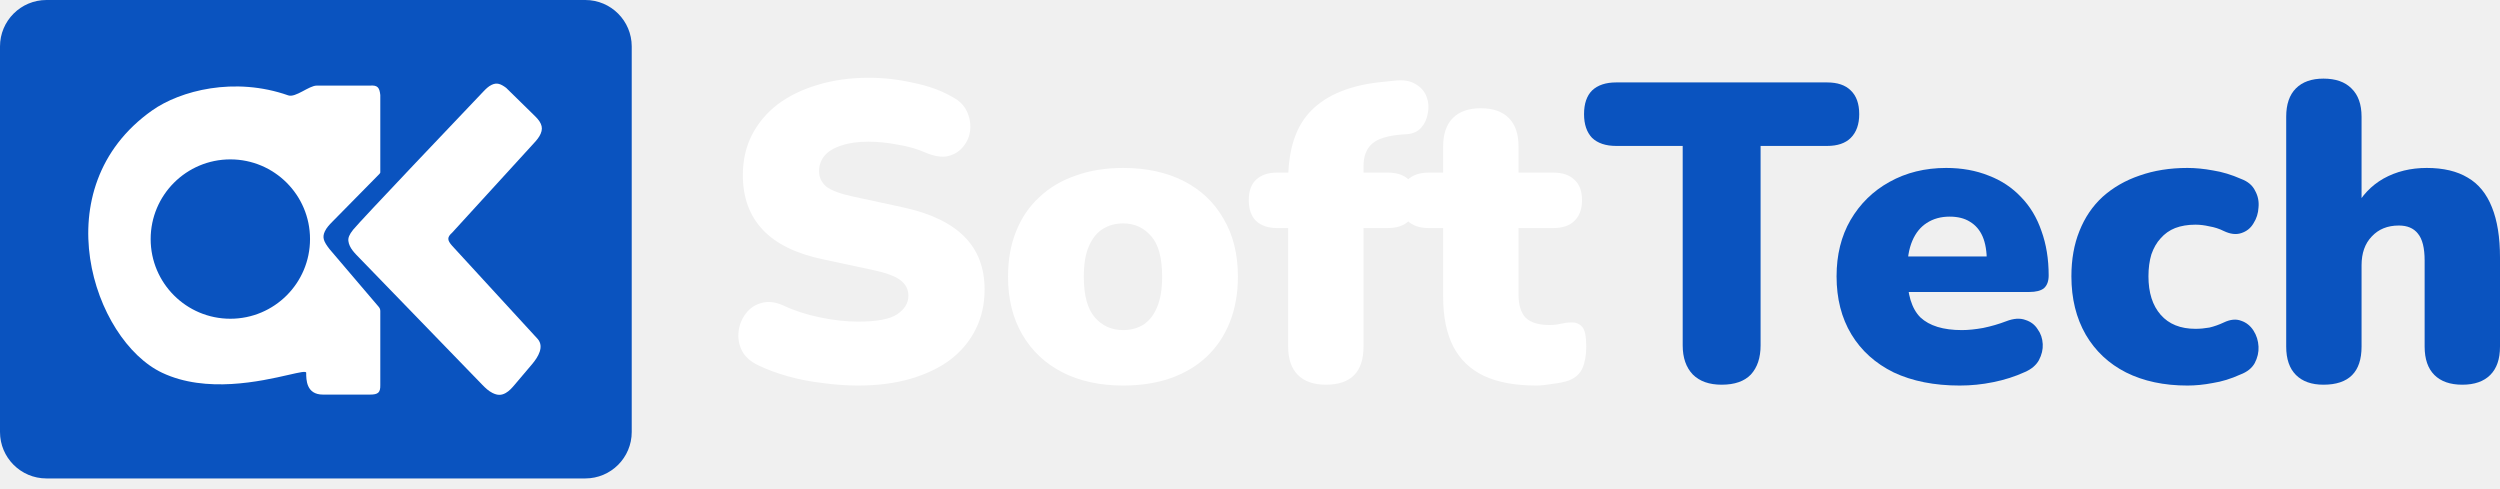
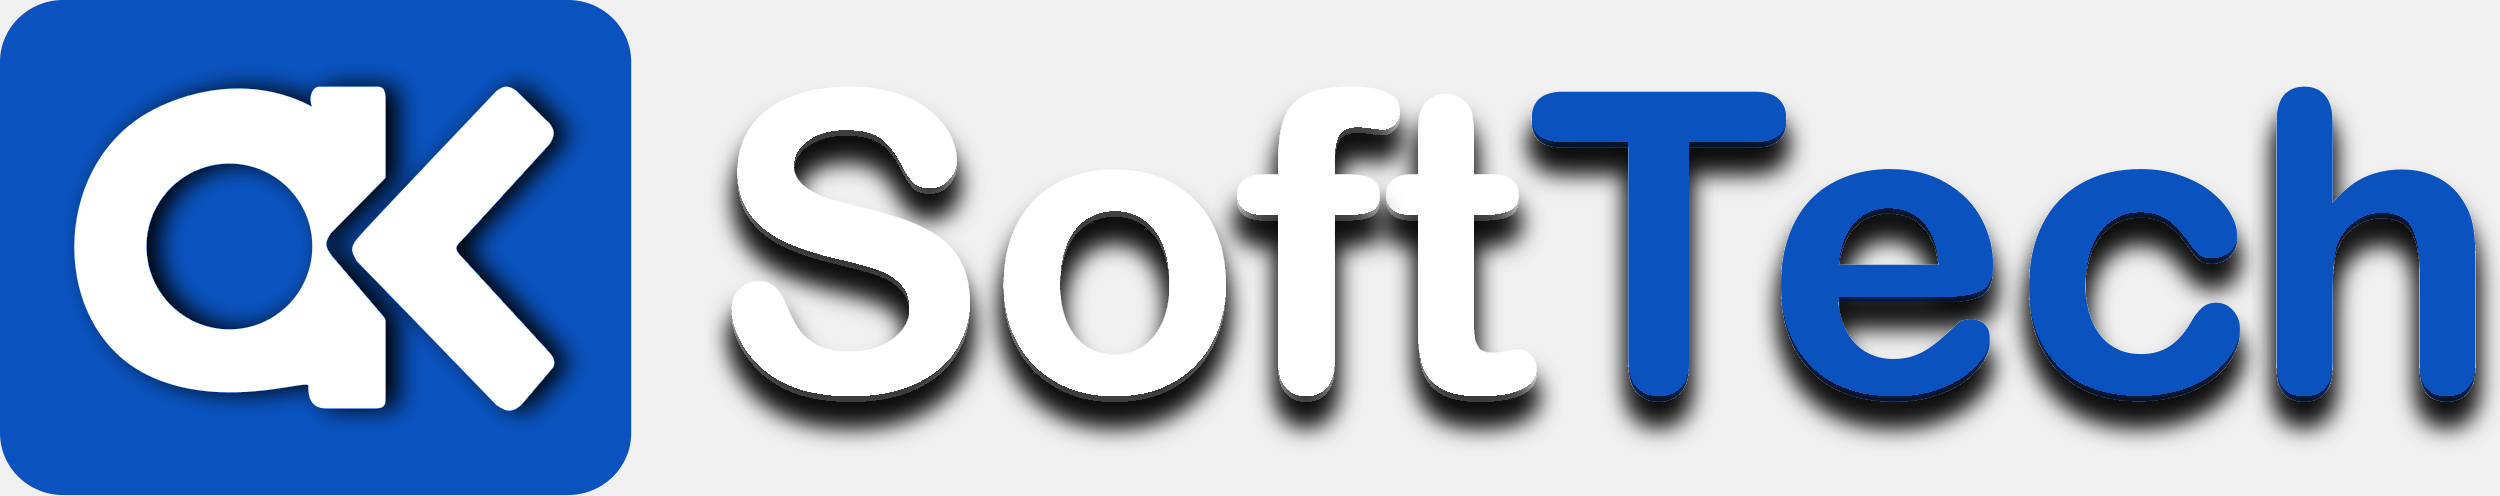
- <svg xmlns="http://www.w3.org/2000/svg" width="220" height="43" viewBox="0 0 220 43" fill="none">
-   <path d="M75.504 33.928C74.51 33.928 73.467 33.854 72.374 33.705C71.306 33.581 70.288 33.382 69.32 33.109C68.351 32.836 67.482 32.513 66.712 32.14C66.041 31.817 65.569 31.395 65.296 30.873C65.023 30.327 64.923 29.756 64.998 29.16C65.072 28.564 65.284 28.042 65.631 27.595C65.979 27.123 66.438 26.813 67.01 26.664C67.581 26.49 68.227 26.564 68.947 26.887C69.891 27.334 70.959 27.682 72.151 27.93C73.343 28.179 74.461 28.303 75.504 28.303C77.143 28.303 78.286 28.092 78.932 27.669C79.602 27.223 79.938 26.676 79.938 26.03C79.938 25.459 79.701 25 79.23 24.652C78.783 24.304 77.975 24.006 76.808 23.758L72.449 22.826C70.065 22.329 68.289 21.46 67.121 20.218C65.954 18.977 65.37 17.375 65.37 15.412C65.37 14.121 65.631 12.953 66.153 11.91C66.699 10.842 67.457 9.936 68.425 9.191C69.419 8.445 70.586 7.874 71.927 7.477C73.293 7.055 74.809 6.843 76.473 6.843C77.764 6.843 79.068 6.992 80.385 7.29C81.726 7.564 82.881 7.986 83.849 8.557C84.421 8.855 84.83 9.265 85.079 9.787C85.327 10.308 85.427 10.855 85.377 11.426C85.327 11.972 85.129 12.457 84.781 12.879C84.458 13.301 84.011 13.587 83.44 13.736C82.893 13.86 82.235 13.761 81.465 13.438C80.745 13.115 79.925 12.879 79.006 12.73C78.112 12.556 77.243 12.469 76.398 12.469C75.479 12.469 74.697 12.581 74.051 12.804C73.405 13.003 72.909 13.301 72.561 13.698C72.238 14.096 72.076 14.555 72.076 15.077C72.076 15.599 72.288 16.046 72.71 16.418C73.157 16.766 73.964 17.064 75.132 17.312L79.453 18.244C81.862 18.765 83.663 19.622 84.855 20.814C86.047 22.007 86.644 23.559 86.644 25.471C86.644 26.763 86.383 27.93 85.861 28.974C85.34 30.017 84.594 30.911 83.626 31.656C82.657 32.376 81.49 32.935 80.124 33.332C78.758 33.73 77.218 33.928 75.504 33.928Z" fill="white" />
-   <path d="M98.84 33.928C96.803 33.928 95.027 33.544 93.512 32.774C91.997 32.004 90.817 30.898 89.973 29.458C89.129 28.017 88.706 26.316 88.706 24.354C88.706 22.863 88.942 21.535 89.414 20.367C89.886 19.175 90.569 18.169 91.463 17.35C92.357 16.505 93.425 15.872 94.667 15.45C95.909 15.002 97.3 14.779 98.84 14.779C100.877 14.779 102.652 15.164 104.168 15.934C105.683 16.704 106.85 17.809 107.67 19.25C108.514 20.665 108.936 22.367 108.936 24.354C108.936 25.819 108.7 27.148 108.228 28.34C107.757 29.532 107.074 30.551 106.179 31.395C105.31 32.215 104.242 32.848 102.975 33.295C101.734 33.717 100.355 33.928 98.84 33.928ZM98.84 29.048C99.511 29.048 100.107 28.887 100.628 28.564C101.15 28.216 101.547 27.707 101.82 27.036C102.118 26.341 102.268 25.447 102.268 24.354C102.268 22.69 101.945 21.497 101.299 20.777C100.653 20.032 99.834 19.66 98.84 19.66C98.169 19.66 97.573 19.821 97.052 20.144C96.53 20.467 96.12 20.976 95.822 21.671C95.524 22.342 95.375 23.236 95.375 24.354C95.375 25.993 95.698 27.185 96.344 27.93C96.99 28.675 97.822 29.048 98.84 29.048Z" fill="white" />
-   <path d="M116.674 33.854C115.606 33.854 114.786 33.568 114.215 32.997C113.644 32.426 113.358 31.594 113.358 30.501V20.069H112.389C111.594 20.069 110.973 19.858 110.526 19.436C110.104 19.014 109.893 18.405 109.893 17.61C109.893 16.816 110.104 16.22 110.526 15.822C110.973 15.4 111.594 15.189 112.389 15.189H115.258L113.358 16.94V15.897C113.358 13.14 114.041 11.078 115.407 9.712C116.798 8.321 118.859 7.489 121.591 7.216L122.672 7.104C123.467 7.005 124.1 7.104 124.572 7.402C125.044 7.675 125.367 8.048 125.541 8.52C125.714 8.967 125.752 9.439 125.652 9.936C125.578 10.432 125.392 10.855 125.094 11.202C124.795 11.55 124.398 11.749 123.901 11.799L123.38 11.836C122.113 11.935 121.231 12.208 120.735 12.655C120.238 13.102 119.989 13.761 119.989 14.63V15.859L119.17 15.189H122.113C122.933 15.189 123.554 15.4 123.976 15.822C124.398 16.22 124.609 16.816 124.609 17.61C124.609 18.405 124.398 19.014 123.976 19.436C123.554 19.858 122.933 20.069 122.113 20.069H119.989V30.501C119.989 32.736 118.884 33.854 116.674 33.854Z" fill="white" />
-   <path d="M135.194 33.928C133.331 33.928 131.792 33.643 130.575 33.072C129.382 32.5 128.488 31.643 127.892 30.501C127.296 29.334 126.998 27.881 126.998 26.142V20.069H125.731C124.936 20.069 124.316 19.858 123.868 19.436C123.446 19.014 123.235 18.405 123.235 17.61C123.235 16.816 123.446 16.22 123.868 15.822C124.316 15.4 124.936 15.189 125.731 15.189H126.998V12.879C126.998 11.786 127.284 10.954 127.855 10.383C128.426 9.811 129.246 9.526 130.314 9.526C131.382 9.526 132.201 9.811 132.773 10.383C133.344 10.954 133.63 11.786 133.63 12.879V15.189H136.685C137.504 15.189 138.125 15.4 138.547 15.822C138.994 16.22 139.218 16.816 139.218 17.61C139.218 18.405 138.994 19.014 138.547 19.436C138.125 19.858 137.504 20.069 136.685 20.069H133.63V25.919C133.63 26.837 133.841 27.52 134.263 27.968C134.71 28.39 135.405 28.601 136.349 28.601C136.697 28.601 137.032 28.564 137.355 28.489C137.678 28.415 137.976 28.377 138.249 28.377C138.647 28.353 138.97 28.477 139.218 28.75C139.466 28.998 139.59 29.582 139.59 30.501C139.59 31.246 139.479 31.88 139.255 32.401C139.032 32.898 138.634 33.258 138.063 33.481C137.715 33.606 137.243 33.705 136.647 33.779C136.051 33.879 135.567 33.928 135.194 33.928Z" fill="white" />
-   <path d="M151.504 33.854C150.411 33.854 149.567 33.556 148.971 32.96C148.375 32.339 148.077 31.482 148.077 30.389V12.842H142.227C141.309 12.842 140.601 12.606 140.104 12.134C139.632 11.637 139.396 10.942 139.396 10.047C139.396 9.128 139.632 8.433 140.104 7.961C140.601 7.489 141.309 7.253 142.227 7.253H160.781C161.7 7.253 162.395 7.489 162.867 7.961C163.364 8.433 163.612 9.128 163.612 10.047C163.612 10.942 163.364 11.637 162.867 12.134C162.395 12.606 161.7 12.842 160.781 12.842H154.932V30.389C154.932 31.482 154.646 32.339 154.075 32.96C153.504 33.556 152.647 33.854 151.504 33.854Z" fill="#0A53BF" />
-   <path d="M172.459 33.928C170.224 33.928 168.286 33.544 166.647 32.774C165.033 31.979 163.791 30.861 162.921 29.421C162.052 27.98 161.618 26.279 161.618 24.317C161.618 22.429 162.027 20.777 162.847 19.361C163.691 17.921 164.834 16.803 166.275 16.008C167.74 15.189 169.404 14.779 171.267 14.779C172.633 14.779 173.875 15.002 174.992 15.45C176.11 15.872 177.066 16.505 177.861 17.35C178.656 18.169 179.252 19.163 179.649 20.33C180.072 21.497 180.283 22.801 180.283 24.242C180.283 24.739 180.146 25.111 179.873 25.36C179.6 25.583 179.165 25.695 178.569 25.695H167.169V22.566H175.439L174.843 23.05C174.843 22.131 174.719 21.386 174.471 20.814C174.222 20.243 173.85 19.808 173.353 19.511C172.881 19.212 172.285 19.063 171.565 19.063C170.795 19.063 170.124 19.25 169.553 19.622C169.007 19.97 168.584 20.491 168.286 21.187C167.988 21.882 167.839 22.752 167.839 23.795V24.13C167.839 25.894 168.224 27.16 168.994 27.93C169.789 28.675 171.006 29.048 172.645 29.048C173.192 29.048 173.813 28.986 174.508 28.862C175.228 28.713 175.911 28.514 176.557 28.266C177.203 28.017 177.762 27.98 178.234 28.154C178.706 28.303 179.066 28.576 179.314 28.974C179.587 29.346 179.736 29.781 179.761 30.277C179.786 30.749 179.674 31.221 179.426 31.693C179.178 32.14 178.768 32.488 178.196 32.736C177.327 33.134 176.396 33.432 175.402 33.63C174.434 33.829 173.452 33.928 172.459 33.928Z" fill="#0A53BF" />
-   <path d="M192.491 33.928C190.43 33.928 188.629 33.544 187.089 32.774C185.574 32.004 184.394 30.898 183.55 29.458C182.705 27.992 182.283 26.279 182.283 24.317C182.283 22.826 182.519 21.497 182.991 20.33C183.463 19.138 184.146 18.132 185.04 17.312C185.959 16.493 187.039 15.872 188.281 15.45C189.548 15.002 190.951 14.779 192.491 14.779C193.211 14.779 193.969 14.854 194.764 15.002C195.558 15.127 196.378 15.375 197.223 15.748C197.819 15.971 198.229 16.319 198.452 16.791C198.7 17.238 198.8 17.722 198.75 18.244C198.725 18.765 198.576 19.237 198.303 19.66C198.055 20.082 197.695 20.367 197.223 20.516C196.776 20.665 196.266 20.603 195.695 20.33C195.298 20.131 194.875 19.995 194.428 19.92C194.006 19.821 193.596 19.771 193.199 19.771C192.528 19.771 191.932 19.871 191.411 20.069C190.914 20.268 190.492 20.566 190.144 20.963C189.796 21.336 189.523 21.808 189.324 22.379C189.15 22.95 189.064 23.596 189.064 24.317C189.064 25.757 189.424 26.887 190.144 27.707C190.864 28.526 191.883 28.936 193.199 28.936C193.596 28.936 194.006 28.899 194.428 28.825C194.851 28.725 195.273 28.576 195.695 28.377C196.266 28.104 196.776 28.055 197.223 28.228C197.67 28.377 198.03 28.663 198.303 29.085C198.576 29.508 198.725 29.979 198.75 30.501C198.775 30.998 198.663 31.482 198.415 31.954C198.166 32.401 197.744 32.736 197.148 32.96C196.328 33.332 195.521 33.581 194.726 33.705C193.956 33.854 193.211 33.928 192.491 33.928Z" fill="#0A53BF" />
-   <path d="M204.464 33.854C203.421 33.854 202.614 33.568 202.043 32.997C201.471 32.426 201.186 31.594 201.186 30.501V10.271C201.186 9.178 201.471 8.346 202.043 7.775C202.614 7.204 203.421 6.918 204.464 6.918C205.532 6.918 206.352 7.204 206.923 7.775C207.519 8.346 207.817 9.178 207.817 10.271V18.393H207.221C207.817 17.225 208.662 16.331 209.755 15.71C210.872 15.089 212.139 14.779 213.555 14.779C215.02 14.779 216.225 15.065 217.169 15.636C218.112 16.182 218.82 17.052 219.292 18.244C219.764 19.411 220 20.889 220 22.677V30.501C220 31.594 219.714 32.426 219.143 32.997C218.572 33.568 217.752 33.854 216.684 33.854C215.616 33.854 214.797 33.568 214.225 32.997C213.654 32.426 213.368 31.594 213.368 30.501V22.938C213.368 21.82 213.17 21.026 212.772 20.554C212.4 20.082 211.841 19.846 211.096 19.846C210.102 19.846 209.308 20.169 208.711 20.814C208.115 21.435 207.817 22.28 207.817 23.348V30.501C207.817 32.736 206.7 33.854 204.464 33.854Z" fill="#0A53BF" />
-   <path d="M0 4.088C0 1.83 1.83 0 4.088 0H51.504C53.762 0 55.592 1.83 55.592 4.088V38.015C55.592 40.273 53.762 42.103 51.504 42.103H4.088C1.83 42.103 0 40.273 0 38.015V4.088Z" fill="#0A53BF" />
-   <path fill-rule="evenodd" clip-rule="evenodd" d="M25.363 8.392C26.006 8.619 27.189 7.533 27.871 7.533H32.554C33.236 7.48 33.395 7.708 33.466 8.361V15.162L33.466 15.163C33.465 15.2 33.465 15.225 33.387 15.309L29.228 19.531C28.978 19.785 28.729 20.049 28.581 20.373C28.337 20.906 28.488 21.265 28.998 21.921C29.867 22.947 30.533 23.726 31.193 24.498C31.843 25.258 32.489 26.012 33.317 26.99C33.424 27.116 33.466 27.229 33.466 27.376V33.897C33.475 34.538 33.283 34.726 32.554 34.724H28.418C26.945 34.724 26.945 33.399 26.945 32.803C26.945 32.634 26.363 32.767 25.404 32.986C22.981 33.54 18.157 34.642 14.268 32.803C8.21 29.939 3.723 16.55 13.385 9.721C15.857 7.974 20.627 6.725 25.363 8.392ZM20.27 28.049C24.142 28.049 27.282 24.91 27.282 21.038C27.282 17.166 24.142 14.026 20.27 14.026C16.398 14.026 13.258 17.166 13.258 21.038C13.258 24.91 16.398 28.049 20.27 28.049Z" fill="white" />
-   <path d="M44.541 7.731C44.05 7.366 43.718 7.251 43.267 7.465C42.966 7.607 42.734 7.846 42.505 8.088C40.638 10.047 31.694 19.446 31.079 20.212C30.727 20.649 30.625 20.936 30.658 21.21C30.733 21.832 31.244 22.306 31.681 22.756L42.443 33.863C42.71 34.138 42.992 34.407 43.336 34.578C43.788 34.804 44.125 34.795 44.499 34.586C44.809 34.413 45.049 34.141 45.279 33.87L46.813 32.06C47.377 31.396 47.888 30.516 47.332 29.846L39.787 21.628C39.347 21.132 39.334 20.879 39.787 20.478L46.986 12.597C47.216 12.345 47.445 12.084 47.578 11.77C47.717 11.443 47.718 11.182 47.592 10.896C47.457 10.589 47.211 10.348 46.972 10.113L44.541 7.731Z" fill="white" />
+ <svg xmlns="http://www.w3.org/2000/svg" width="202" height="40" viewBox="0 0 202 40" fill="none">
+   <path d="M0 5C0 2.239 2.283 0 5.1 0H45.9C48.717 0 51 2.239 51 5V35C51 37.761 48.717 40 45.9 40H5.1C2.283 40 0 37.761 0 35V5Z" fill="#0A53BF" />
+   <g filter="url(#filter0_d_425_153)">
+     <path fill-rule="evenodd" clip-rule="evenodd" d="M25.222 8.629C24.9 7.905 25.222 7.007 25.798 7.007H30.275C30.926 6.956 31.079 7.174 31.146 7.798V14.298L31.146 14.299C31.146 14.334 31.145 14.359 31.071 14.439L26.736 18.839C26.191 19.629 26.262 19.968 26.875 20.759C27.706 21.739 28.343 22.483 28.974 23.221C29.595 23.948 30.212 24.669 31.004 25.604C31.106 25.724 31.146 25.831 31.146 25.972V32.205C31.154 32.818 30.971 32.998 30.275 32.996H26.321C24.914 32.996 24.914 31.729 24.914 31.159C24.914 31.001 24.369 31.089 23.456 31.236C21.086 31.617 16.232 32.398 11.953 30.321C4.016 26.47 4.016 13.633 11.953 9.098C14.803 7.47 20.142 5.921 25.222 8.629ZM18.534 26.616C22.235 26.616 25.235 23.616 25.235 19.914C25.235 16.213 22.235 13.213 18.534 13.213C14.833 13.213 11.832 16.213 11.832 19.914C11.832 23.616 14.833 26.616 18.534 26.616Z" fill="white" />
+     <path d="M41.731 7.357C41.127 6.908 40.775 6.855 40.11 7.357C40.11 7.357 29.521 18.468 28.864 19.286C28.208 20.103 28.462 20.371 28.811 21.068L40.11 32.729C40.995 33.352 41.423 33.298 42.107 32.729L44.72 29.646C44.834 29.233 44.809 28.988 44.399 28.494L37.188 20.639C36.767 20.165 36.755 19.923 37.188 19.54L44.399 11.646C44.862 10.929 44.834 10.566 44.399 9.97L41.731 7.357Z" fill="white" />
+   </g>
+   <g filter="url(#filter1_d_425_153)">
+     <path d="M188.461 10.193V16.869C189.032 16.209 189.587 15.687 190.126 15.303C190.675 14.918 191.28 14.632 191.939 14.445C192.598 14.248 193.307 14.149 194.066 14.149C195.208 14.149 196.22 14.39 197.099 14.874C197.989 15.358 198.687 16.061 199.192 16.984C199.511 17.523 199.725 18.127 199.835 18.797C199.945 19.457 200 20.221 200 21.089V29.71C200 30.611 199.791 31.293 199.374 31.754C198.967 32.216 198.423 32.447 197.742 32.447C196.258 32.447 195.516 31.534 195.516 29.71V22.111C195.516 20.671 195.302 19.567 194.873 18.797C194.445 18.017 193.631 17.627 192.434 17.627C191.631 17.627 190.906 17.858 190.258 18.319C189.62 18.77 189.142 19.391 188.823 20.182C188.582 20.852 188.461 22.045 188.461 23.759V29.71C188.461 30.6 188.258 31.282 187.851 31.754C187.455 32.216 186.9 32.447 186.186 32.447C184.702 32.447 183.961 31.534 183.961 29.71V10.193C183.961 9.28 184.153 8.599 184.538 8.148C184.933 7.687 185.483 7.456 186.186 7.456C186.9 7.456 187.455 7.687 187.851 8.148C188.258 8.61 188.461 9.291 188.461 10.193Z" fill="#0A53BF" />
+   </g>
+   <g filter="url(#filter2_d_425_153)">
+     <path d="M180.977 26.875C180.977 27.435 180.807 28.034 180.466 28.672C180.136 29.309 179.625 29.919 178.933 30.502C178.251 31.073 177.389 31.535 176.345 31.886C175.301 32.238 174.125 32.414 172.817 32.414C170.037 32.414 167.866 31.606 166.306 29.991C164.745 28.364 163.965 26.188 163.965 23.463C163.965 21.616 164.322 19.984 165.036 18.567C165.751 17.149 166.784 16.056 168.135 15.286C169.487 14.506 171.103 14.116 172.982 14.116C174.147 14.116 175.213 14.286 176.18 14.627C177.158 14.968 177.982 15.407 178.653 15.946C179.334 16.484 179.85 17.061 180.202 17.677C180.565 18.281 180.746 18.847 180.746 19.375C180.746 19.913 180.543 20.369 180.136 20.743C179.741 21.116 179.257 21.303 178.686 21.303C178.312 21.303 177.999 21.21 177.746 21.023C177.504 20.825 177.229 20.512 176.922 20.083C176.372 19.248 175.795 18.622 175.191 18.204C174.597 17.787 173.839 17.578 172.916 17.578C171.586 17.578 170.515 18.1 169.702 19.144C168.888 20.177 168.482 21.594 168.482 23.397C168.482 24.243 168.586 25.023 168.795 25.738C169.004 26.441 169.306 27.045 169.702 27.551C170.097 28.045 170.575 28.424 171.136 28.688C171.696 28.941 172.312 29.067 172.982 29.067C173.883 29.067 174.652 28.859 175.29 28.441C175.938 28.023 176.51 27.386 177.004 26.529C177.279 26.023 177.576 25.628 177.894 25.342C178.213 25.056 178.603 24.913 179.065 24.913C179.614 24.913 180.07 25.122 180.433 25.54C180.796 25.957 180.977 26.402 180.977 26.875Z" fill="#0A53BF" />
+   </g>
+   <g filter="url(#filter3_d_425_153)">
+     <path d="M157.322 24.402H148.519C148.53 25.424 148.733 26.326 149.129 27.106C149.535 27.886 150.068 28.474 150.728 28.87C151.398 29.265 152.135 29.463 152.937 29.463C153.475 29.463 153.964 29.403 154.404 29.282C154.854 29.15 155.289 28.952 155.706 28.688C156.124 28.413 156.508 28.122 156.86 27.815C157.212 27.507 157.668 27.089 158.228 26.562C158.459 26.364 158.789 26.265 159.217 26.265C159.679 26.265 160.053 26.391 160.338 26.644C160.624 26.897 160.767 27.254 160.767 27.716C160.767 28.122 160.608 28.6 160.289 29.15C159.97 29.688 159.487 30.21 158.838 30.716C158.201 31.21 157.393 31.622 156.415 31.952C155.448 32.282 154.332 32.447 153.069 32.447C150.178 32.447 147.931 31.622 146.326 29.974C144.722 28.326 143.92 26.089 143.92 23.265C143.92 21.935 144.118 20.704 144.513 19.572C144.909 18.429 145.486 17.451 146.244 16.638C147.002 15.825 147.936 15.204 149.046 14.775C150.156 14.336 151.387 14.116 152.739 14.116C154.497 14.116 156.003 14.49 157.256 15.237C158.519 15.973 159.465 16.929 160.091 18.105C160.717 19.281 161.031 20.479 161.031 21.699C161.031 22.831 160.706 23.567 160.058 23.908C159.41 24.237 158.498 24.402 157.322 24.402ZM148.519 21.847H156.679C156.569 20.309 156.151 19.16 155.426 18.402C154.712 17.633 153.766 17.248 152.591 17.248C151.47 17.248 150.547 17.638 149.821 18.418C149.107 19.188 148.673 20.331 148.519 21.847Z" fill="#0A53BF" />
+   </g>
+   <g filter="url(#filter4_d_425_153)">
+     <path d="M141.81 11.907H136.469V29.463C136.469 30.474 136.243 31.227 135.793 31.721C135.342 32.205 134.76 32.447 134.046 32.447C133.32 32.447 132.727 32.2 132.265 31.705C131.815 31.21 131.589 30.463 131.589 29.463V11.907H126.248C125.413 11.907 124.792 11.726 124.386 11.363C123.979 10.989 123.776 10.5 123.776 9.896C123.776 9.27 123.984 8.775 124.402 8.412C124.831 8.05 125.446 7.868 126.248 7.868H141.81C142.656 7.868 143.282 8.055 143.689 8.429C144.107 8.803 144.315 9.292 144.315 9.896C144.315 10.5 144.107 10.989 143.689 11.363C143.271 11.726 142.645 11.907 141.81 11.907Z" fill="#0A53BF" />
+   </g>
+   <g filter="url(#filter5_d_425_153)">
+     <path d="M114.083 14.545H114.577V11.841C114.577 11.116 114.594 10.55 114.627 10.143C114.671 9.726 114.781 9.368 114.957 9.072C115.132 8.764 115.385 8.517 115.715 8.33C116.045 8.132 116.413 8.033 116.819 8.033C117.391 8.033 117.907 8.248 118.369 8.676C118.677 8.962 118.869 9.313 118.946 9.731C119.034 10.138 119.078 10.72 119.078 11.479V14.545H120.726C121.363 14.545 121.847 14.698 122.177 15.006C122.517 15.303 122.688 15.688 122.688 16.16C122.688 16.765 122.446 17.188 121.962 17.429C121.49 17.671 120.809 17.792 119.918 17.792H119.078V26.067C119.078 26.771 119.1 27.315 119.144 27.699C119.199 28.073 119.33 28.381 119.539 28.622C119.759 28.853 120.111 28.968 120.594 28.968C120.858 28.968 121.215 28.924 121.666 28.837C122.116 28.738 122.468 28.688 122.721 28.688C123.083 28.688 123.408 28.837 123.693 29.133C123.99 29.419 124.138 29.776 124.138 30.205C124.138 30.93 123.743 31.485 122.952 31.87C122.16 32.254 121.023 32.447 119.539 32.447C118.133 32.447 117.067 32.21 116.341 31.738C115.616 31.265 115.138 30.611 114.907 29.776C114.687 28.941 114.577 27.826 114.577 26.43V17.792H113.984C113.336 17.792 112.841 17.638 112.5 17.331C112.16 17.023 111.989 16.633 111.989 16.16C111.989 15.688 112.165 15.303 112.517 15.006C112.879 14.698 113.401 14.545 114.083 14.545Z" fill="white" />
+   </g>
+   <g filter="url(#filter6_d_425_153)">
+     <path d="M102.23 14.544H103.302V13.193C103.302 11.786 103.478 10.671 103.829 9.846C104.192 9.011 104.797 8.407 105.643 8.033C106.5 7.648 107.67 7.456 109.154 7.456C111.78 7.456 113.094 8.099 113.094 9.385C113.094 9.802 112.956 10.159 112.682 10.456C112.407 10.753 112.083 10.901 111.709 10.901C111.533 10.901 111.231 10.868 110.802 10.802C110.374 10.736 110.011 10.704 109.714 10.704C108.901 10.704 108.379 10.945 108.148 11.429C107.918 11.901 107.802 12.583 107.802 13.473V14.544H108.907C110.621 14.544 111.478 15.061 111.478 16.094C111.478 16.83 111.247 17.297 110.786 17.495C110.335 17.693 109.709 17.792 108.907 17.792H107.802V29.71C107.802 30.6 107.588 31.282 107.159 31.754C106.742 32.216 106.198 32.447 105.527 32.447C104.89 32.447 104.357 32.216 103.928 31.754C103.511 31.282 103.302 30.6 103.302 29.71V17.792H102.066C101.395 17.792 100.879 17.643 100.516 17.347C100.153 17.039 99.972 16.643 99.972 16.16C99.972 15.083 100.725 14.544 102.23 14.544Z" fill="white" />
+   </g>
+   <g filter="url(#filter7_d_425_153)">
+     <path d="M99.032 23.298C99.032 24.639 98.824 25.875 98.406 27.007C97.989 28.139 97.384 29.111 96.593 29.925C95.802 30.738 94.856 31.364 93.757 31.804C92.659 32.232 91.422 32.447 90.049 32.447C88.686 32.447 87.46 32.227 86.372 31.787C85.284 31.348 84.339 30.721 83.537 29.908C82.746 29.084 82.141 28.117 81.724 27.007C81.317 25.886 81.114 24.649 81.114 23.298C81.114 21.935 81.323 20.688 81.74 19.556C82.158 18.424 82.757 17.457 83.537 16.655C84.317 15.852 85.263 15.237 86.372 14.808C87.482 14.369 88.708 14.149 90.049 14.149C91.411 14.149 92.647 14.369 93.757 14.808C94.867 15.248 95.818 15.874 96.609 16.688C97.401 17.501 97.999 18.468 98.406 19.589C98.824 20.71 99.032 21.946 99.032 23.298ZM94.516 23.298C94.516 21.462 94.109 20.034 93.296 19.012C92.494 17.99 91.411 17.479 90.049 17.479C89.169 17.479 88.394 17.71 87.724 18.171C87.054 18.622 86.537 19.292 86.175 20.182C85.812 21.072 85.631 22.111 85.631 23.298C85.631 24.474 85.806 25.501 86.158 26.38C86.521 27.26 87.032 27.935 87.691 28.408C88.362 28.87 89.147 29.1 90.049 29.1C91.411 29.1 92.494 28.589 93.296 27.567C94.109 26.534 94.516 25.111 94.516 23.298Z" fill="white" />
+   </g>
+   <g filter="url(#filter8_d_425_153)">
+     <path d="M78.344 24.781C78.344 26.243 77.965 27.556 77.207 28.721C76.46 29.886 75.361 30.798 73.91 31.457C72.46 32.117 70.74 32.447 68.751 32.447C66.366 32.447 64.399 31.996 62.849 31.095C61.75 30.446 60.855 29.584 60.162 28.507C59.481 27.419 59.14 26.364 59.14 25.342C59.14 24.748 59.343 24.243 59.75 23.825C60.168 23.397 60.695 23.182 61.333 23.182C61.849 23.182 62.283 23.347 62.635 23.677C62.997 24.006 63.305 24.495 63.558 25.144C63.866 25.913 64.195 26.556 64.547 27.073C64.91 27.589 65.415 28.018 66.064 28.358C66.712 28.688 67.564 28.853 68.619 28.853C70.069 28.853 71.245 28.518 72.146 27.847C73.058 27.166 73.514 26.32 73.514 25.309C73.514 24.506 73.267 23.858 72.773 23.364C72.289 22.858 71.657 22.473 70.877 22.21C70.108 21.946 69.075 21.666 67.778 21.369C66.042 20.962 64.585 20.49 63.41 19.951C62.245 19.402 61.316 18.66 60.624 17.726C59.942 16.781 59.602 15.61 59.602 14.215C59.602 12.885 59.964 11.704 60.69 10.671C61.415 9.637 62.464 8.846 63.838 8.297C65.212 7.736 66.827 7.456 68.685 7.456C70.168 7.456 71.448 7.643 72.525 8.017C73.614 8.379 74.515 8.868 75.229 9.484C75.943 10.088 76.465 10.726 76.795 11.396C77.125 12.066 77.29 12.72 77.29 13.357C77.29 13.94 77.081 14.467 76.663 14.94C76.257 15.402 75.745 15.632 75.13 15.632C74.57 15.632 74.141 15.495 73.844 15.22C73.558 14.934 73.245 14.473 72.905 13.836C72.465 12.923 71.938 12.215 71.322 11.709C70.707 11.193 69.718 10.934 68.355 10.934C67.091 10.934 66.069 11.214 65.289 11.775C64.519 12.325 64.135 12.989 64.135 13.77C64.135 14.253 64.267 14.671 64.531 15.022C64.794 15.374 65.157 15.676 65.618 15.929C66.08 16.182 66.547 16.38 67.02 16.523C67.492 16.665 68.272 16.874 69.361 17.149C70.723 17.468 71.954 17.819 73.053 18.204C74.163 18.589 75.103 19.056 75.872 19.605C76.652 20.155 77.257 20.852 77.685 21.699C78.125 22.534 78.344 23.561 78.344 24.781Z" fill="white" />
+   </g>
+   <g filter="url(#filter9_d_425_153)">
+     <path d="M188.461 9.736V16.413C189.032 15.753 189.587 15.231 190.126 14.847C190.675 14.462 191.28 14.176 191.939 13.989C192.598 13.792 193.307 13.693 194.066 13.693C195.208 13.693 196.22 13.934 197.099 14.418C197.989 14.902 198.687 15.605 199.192 16.528C199.511 17.067 199.725 17.671 199.835 18.341C199.945 19.001 200 19.765 200 20.633V29.254C200 30.155 199.791 30.837 199.374 31.298C198.967 31.76 198.423 31.991 197.742 31.991C196.258 31.991 195.516 31.078 195.516 29.254V21.655C195.516 20.215 195.302 19.111 194.873 18.341C194.445 17.561 193.631 17.171 192.434 17.171C191.631 17.171 190.906 17.402 190.258 17.863C189.62 18.314 189.142 18.935 188.823 19.726C188.582 20.396 188.461 21.589 188.461 23.303V29.254C188.461 30.144 188.258 30.826 187.851 31.298C187.455 31.76 186.9 31.991 186.186 31.991C184.702 31.991 183.961 31.078 183.961 29.254V9.736C183.961 8.824 184.153 8.143 184.538 7.692C184.933 7.231 185.483 7 186.186 7C186.9 7 187.455 7.231 187.851 7.692C188.258 8.154 188.461 8.835 188.461 9.736Z" fill="#0A53BF" />
+   </g>
+   <g filter="url(#filter10_d_425_153)">
+     <path d="M180.977 26.419C180.977 26.979 180.807 27.578 180.466 28.215C180.136 28.853 179.625 29.463 178.933 30.045C178.251 30.617 177.389 31.078 176.345 31.43C175.301 31.782 174.125 31.957 172.817 31.957C170.037 31.957 167.866 31.15 166.306 29.534C164.745 27.908 163.965 25.732 163.965 23.006C163.965 21.16 164.322 19.528 165.036 18.11C165.751 16.693 166.784 15.599 168.135 14.83C169.487 14.05 171.103 13.66 172.982 13.66C174.147 13.66 175.213 13.83 176.18 14.171C177.158 14.511 177.982 14.951 178.653 15.489C179.334 16.028 179.85 16.605 180.202 17.22C180.565 17.825 180.746 18.391 180.746 18.918C180.746 19.457 180.543 19.913 180.136 20.286C179.741 20.66 179.257 20.847 178.686 20.847C178.312 20.847 177.999 20.753 177.746 20.567C177.504 20.369 177.229 20.056 176.922 19.627C176.372 18.792 175.795 18.165 175.191 17.748C174.597 17.33 173.839 17.121 172.916 17.121C171.586 17.121 170.515 17.643 169.702 18.687C168.888 19.721 168.482 21.138 168.482 22.94C168.482 23.787 168.586 24.567 168.795 25.281C169.004 25.985 169.306 26.589 169.702 27.095C170.097 27.589 170.575 27.968 171.136 28.232C171.696 28.485 172.312 28.611 172.982 28.611C173.883 28.611 174.652 28.402 175.29 27.985C175.938 27.567 176.51 26.93 177.004 26.073C177.279 25.567 177.576 25.171 177.894 24.886C178.213 24.6 178.603 24.457 179.065 24.457C179.614 24.457 180.07 24.666 180.433 25.083C180.796 25.501 180.977 25.946 180.977 26.419Z" fill="#0A53BF" />
+   </g>
+   <g filter="url(#filter11_d_425_153)">
+     <path d="M157.322 23.946H148.519C148.53 24.968 148.733 25.869 149.129 26.649C149.535 27.43 150.068 28.018 150.728 28.413C151.398 28.809 152.135 29.007 152.937 29.007C153.475 29.007 153.964 28.946 154.404 28.825C154.854 28.694 155.289 28.496 155.706 28.232C156.124 27.957 156.508 27.666 156.86 27.358C157.212 27.051 157.668 26.633 158.228 26.105C158.459 25.908 158.789 25.809 159.217 25.809C159.679 25.809 160.053 25.935 160.338 26.188C160.624 26.441 160.767 26.798 160.767 27.259C160.767 27.666 160.608 28.144 160.289 28.694C159.97 29.232 159.487 29.754 158.838 30.259C158.201 30.754 157.393 31.166 156.415 31.496C155.448 31.826 154.332 31.99 153.069 31.99C150.178 31.99 147.931 31.166 146.326 29.518C144.722 27.869 143.92 25.633 143.92 22.809C143.92 21.479 144.118 20.248 144.513 19.116C144.909 17.973 145.486 16.995 146.244 16.182C147.002 15.369 147.936 14.748 149.046 14.319C150.156 13.88 151.387 13.66 152.739 13.66C154.497 13.66 156.003 14.033 157.256 14.781C158.519 15.517 159.465 16.473 160.091 17.649C160.717 18.825 161.031 20.023 161.031 21.242C161.031 22.375 160.706 23.111 160.058 23.451C159.41 23.781 158.498 23.946 157.322 23.946ZM148.519 21.391H156.679C156.569 19.852 156.151 18.704 155.426 17.946C154.712 17.176 153.766 16.792 152.591 16.792C151.47 16.792 150.547 17.182 149.821 17.962C149.107 18.731 148.673 19.874 148.519 21.391Z" fill="#0A53BF" />
+   </g>
+   <g filter="url(#filter12_d_425_153)">
+     <path d="M141.81 11.451H136.469V29.006C136.469 30.018 136.243 30.77 135.793 31.265C135.342 31.748 134.76 31.99 134.046 31.99C133.32 31.99 132.727 31.743 132.265 31.248C131.815 30.754 131.589 30.007 131.589 29.006V11.451H126.248C125.413 11.451 124.792 11.269 124.386 10.907C123.979 10.533 123.776 10.044 123.776 9.439C123.776 8.813 123.984 8.319 124.402 7.956C124.831 7.593 125.446 7.412 126.248 7.412H141.81C142.656 7.412 143.282 7.599 143.689 7.972C144.107 8.346 144.315 8.835 144.315 9.439C144.315 10.044 144.107 10.533 143.689 10.907C143.271 11.269 142.645 11.451 141.81 11.451Z" fill="#0A53BF" />
+   </g>
+   <g filter="url(#filter13_d_425_153)">
+     <path d="M114.083 14.088H114.577V11.385C114.577 10.659 114.594 10.094 114.627 9.687C114.671 9.269 114.781 8.912 114.957 8.615C115.132 8.308 115.385 8.06 115.715 7.874C116.045 7.676 116.413 7.577 116.819 7.577C117.391 7.577 117.907 7.791 118.369 8.22C118.677 8.506 118.869 8.857 118.946 9.275C119.034 9.681 119.078 10.264 119.078 11.022V14.088H120.726C121.363 14.088 121.847 14.242 122.177 14.55C122.517 14.847 122.688 15.231 122.688 15.704C122.688 16.308 122.446 16.731 121.962 16.973C121.49 17.215 120.809 17.336 119.918 17.336H119.078V25.611C119.078 26.314 119.1 26.858 119.144 27.243C119.199 27.616 119.33 27.924 119.539 28.166C119.759 28.397 120.111 28.512 120.594 28.512C120.858 28.512 121.215 28.468 121.666 28.38C122.116 28.281 122.468 28.232 122.721 28.232C123.083 28.232 123.408 28.38 123.693 28.677C123.99 28.963 124.138 29.32 124.138 29.748C124.138 30.474 123.743 31.029 122.952 31.413C122.16 31.798 121.023 31.99 119.539 31.99C118.133 31.99 117.067 31.754 116.341 31.282C115.616 30.809 115.138 30.155 114.907 29.32C114.687 28.485 114.577 27.369 114.577 25.974V17.336H113.984C113.336 17.336 112.841 17.182 112.5 16.874C112.16 16.566 111.989 16.176 111.989 15.704C111.989 15.231 112.165 14.847 112.517 14.55C112.879 14.242 113.401 14.088 114.083 14.088Z" fill="white" />
+   </g>
+   <g filter="url(#filter14_d_425_153)">
+     <path d="M102.23 14.088H103.302V12.737C103.302 11.33 103.478 10.214 103.829 9.39C104.192 8.555 104.797 7.951 105.643 7.577C106.5 7.192 107.67 7 109.154 7C111.78 7 113.094 7.643 113.094 8.929C113.094 9.346 112.956 9.703 112.682 10C112.407 10.297 112.083 10.445 111.709 10.445C111.533 10.445 111.231 10.412 110.802 10.346C110.374 10.28 110.011 10.247 109.714 10.247C108.901 10.247 108.379 10.489 108.148 10.973C107.918 11.445 107.802 12.127 107.802 13.017V14.088H108.907C110.621 14.088 111.478 14.605 111.478 15.638C111.478 16.374 111.247 16.841 110.786 17.039C110.335 17.237 109.709 17.336 108.907 17.336H107.802V29.254C107.802 30.144 107.588 30.826 107.159 31.298C106.742 31.76 106.198 31.991 105.527 31.991C104.89 31.991 104.357 31.76 103.928 31.298C103.511 30.826 103.302 30.144 103.302 29.254V17.336H102.066C101.395 17.336 100.879 17.187 100.516 16.891C100.153 16.583 99.972 16.187 99.972 15.704C99.972 14.627 100.725 14.088 102.23 14.088Z" fill="white" />
+   </g>
+   <g filter="url(#filter15_d_425_153)">
+     <path d="M99.032 22.841C99.032 24.182 98.824 25.419 98.406 26.55C97.989 27.683 97.384 28.655 96.593 29.468C95.802 30.282 94.856 30.908 93.757 31.348C92.659 31.776 91.422 31.99 90.049 31.99C88.686 31.99 87.46 31.771 86.372 31.331C85.284 30.891 84.339 30.265 83.537 29.452C82.746 28.628 82.141 27.66 81.724 26.55C81.317 25.43 81.114 24.193 81.114 22.841C81.114 21.479 81.323 20.232 81.74 19.099C82.158 17.968 82.757 17 83.537 16.198C84.317 15.396 85.263 14.781 86.372 14.352C87.482 13.912 88.708 13.693 90.049 13.693C91.411 13.693 92.647 13.912 93.757 14.352C94.867 14.792 95.818 15.418 96.609 16.231C97.401 17.044 97.999 18.012 98.406 19.133C98.824 20.253 99.032 21.49 99.032 22.841ZM94.516 22.841C94.516 21.006 94.109 19.578 93.296 18.555C92.494 17.534 91.411 17.023 90.049 17.023C89.169 17.023 88.394 17.253 87.724 17.715C87.054 18.165 86.537 18.836 86.175 19.726C85.812 20.616 85.631 21.655 85.631 22.841C85.631 24.017 85.806 25.045 86.158 25.924C86.521 26.803 87.032 27.479 87.691 27.952C88.362 28.413 89.147 28.644 90.049 28.644C91.411 28.644 92.494 28.133 93.296 27.111C94.109 26.078 94.516 24.655 94.516 22.841Z" fill="white" />
+   </g>
+   <g filter="url(#filter16_d_425_153)">
+     <path d="M78.344 24.325C78.344 25.787 77.965 27.1 77.207 28.265C76.46 29.43 75.361 30.342 73.91 31.001C72.46 31.661 70.74 31.991 68.751 31.991C66.366 31.991 64.399 31.54 62.849 30.639C61.75 29.99 60.855 29.128 60.162 28.051C59.481 26.963 59.14 25.908 59.14 24.886C59.14 24.292 59.343 23.787 59.75 23.369C60.168 22.941 60.695 22.726 61.333 22.726C61.849 22.726 62.283 22.891 62.635 23.221C62.997 23.55 63.305 24.04 63.558 24.688C63.866 25.457 64.195 26.1 64.547 26.616C64.91 27.133 65.415 27.562 66.064 27.902C66.712 28.232 67.564 28.397 68.619 28.397C70.069 28.397 71.245 28.062 72.146 27.391C73.058 26.71 73.514 25.864 73.514 24.853C73.514 24.05 73.267 23.402 72.773 22.907C72.289 22.402 71.657 22.017 70.877 21.754C70.108 21.49 69.075 21.21 67.778 20.913C66.042 20.506 64.585 20.034 63.41 19.495C62.245 18.946 61.316 18.204 60.624 17.27C59.942 16.325 59.602 15.154 59.602 13.759C59.602 12.429 59.964 11.248 60.69 10.214C61.415 9.181 62.464 8.39 63.838 7.841C65.212 7.28 66.827 7 68.685 7C70.168 7 71.448 7.187 72.525 7.56C73.614 7.923 74.515 8.412 75.229 9.028C75.943 9.632 76.465 10.269 76.795 10.94C77.125 11.61 77.29 12.264 77.29 12.901C77.29 13.484 77.081 14.011 76.663 14.484C76.257 14.945 75.745 15.176 75.13 15.176C74.57 15.176 74.141 15.039 73.844 14.764C73.558 14.479 73.245 14.017 72.905 13.38C72.465 12.467 71.938 11.758 71.322 11.253C70.707 10.736 69.718 10.478 68.355 10.478C67.091 10.478 66.069 10.758 65.289 11.319C64.519 11.868 64.135 12.533 64.135 13.314C64.135 13.797 64.267 14.215 64.531 14.566C64.794 14.918 65.157 15.22 65.618 15.473C66.08 15.726 66.547 15.924 67.02 16.067C67.492 16.209 68.272 16.418 69.361 16.693C70.723 17.012 71.954 17.363 73.053 17.748C74.163 18.133 75.103 18.6 75.872 19.149C76.652 19.698 77.257 20.396 77.685 21.243C78.125 22.078 78.344 23.105 78.344 24.325Z" fill="white" />
+   </g>
+   <defs>
+     <filter id="filter0_d_425_153" x="5" y="5" width="42.779" height="30.176" filterUnits="userSpaceOnUse" color-interpolation-filters="sRGB">
+       <feFlood flood-opacity="0" result="BackgroundImageFix" />
+       <feColorMatrix in="SourceAlpha" type="matrix" values="0 0 0 0 0 0 0 0 0 0 0 0 0 0 0 0 0 0 127 0" result="hardAlpha" />
+       <feOffset dx="1" />
+       <feGaussianBlur stdDeviation="1" />
+       <feComposite in2="hardAlpha" operator="out" />
+       <feColorMatrix type="matrix" values="0 0 0 0 0 0 0 0 0 0 0 0 0 0 0 0 0 0 1 0" />
+       <feBlend mode="normal" in2="BackgroundImageFix" result="effect1_dropShadow_425_153" />
+       <feBlend mode="normal" in="SourceGraphic" in2="effect1_dropShadow_425_153" result="shape" />
+     </filter>
+     <filter id="filter1_d_425_153" x="181.961" y="7.456" width="20.039" height="28.991" filterUnits="userSpaceOnUse" color-interpolation-filters="sRGB">
+       <feFlood flood-opacity="0" result="BackgroundImageFix" />
+       <feColorMatrix in="SourceAlpha" type="matrix" values="0 0 0 0 0 0 0 0 0 0 0 0 0 0 0 0 0 0 127 0" result="hardAlpha" />
+       <feOffset dy="2" />
+       <feGaussianBlur stdDeviation="1" />
+       <feComposite in2="hardAlpha" operator="out" />
+       <feColorMatrix type="matrix" values="0 0 0 0 0 0 0 0 0 0 0 0 0 0 0 0 0 0 0.8 0" />
+       <feBlend mode="normal" in2="BackgroundImageFix" result="effect1_dropShadow_425_153" />
+       <feBlend mode="normal" in="SourceGraphic" in2="effect1_dropShadow_425_153" result="shape" />
+     </filter>
+     <filter id="filter2_d_425_153" x="161.965" y="14.116" width="21.012" height="22.298" filterUnits="userSpaceOnUse" color-interpolation-filters="sRGB">
+       <feFlood flood-opacity="0" result="BackgroundImageFix" />
+       <feColorMatrix in="SourceAlpha" type="matrix" values="0 0 0 0 0 0 0 0 0 0 0 0 0 0 0 0 0 0 127 0" result="hardAlpha" />
+       <feOffset dy="2" />
+       <feGaussianBlur stdDeviation="1" />
+       <feComposite in2="hardAlpha" operator="out" />
+       <feColorMatrix type="matrix" values="0 0 0 0 0 0 0 0 0 0 0 0 0 0 0 0 0 0 0.8 0" />
+       <feBlend mode="normal" in2="BackgroundImageFix" result="effect1_dropShadow_425_153" />
+       <feBlend mode="normal" in="SourceGraphic" in2="effect1_dropShadow_425_153" result="shape" />
+     </filter>
+     <filter id="filter3_d_425_153" x="141.92" y="14.116" width="21.111" height="22.331" filterUnits="userSpaceOnUse" color-interpolation-filters="sRGB">
+       <feFlood flood-opacity="0" result="BackgroundImageFix" />
+       <feColorMatrix in="SourceAlpha" type="matrix" values="0 0 0 0 0 0 0 0 0 0 0 0 0 0 0 0 0 0 127 0" result="hardAlpha" />
+       <feOffset dy="2" />
+       <feGaussianBlur stdDeviation="1" />
+       <feComposite in2="hardAlpha" operator="out" />
+       <feColorMatrix type="matrix" values="0 0 0 0 0 0 0 0 0 0 0 0 0 0 0 0 0 0 0.8 0" />
+       <feBlend mode="normal" in2="BackgroundImageFix" result="effect1_dropShadow_425_153" />
+       <feBlend mode="normal" in="SourceGraphic" in2="effect1_dropShadow_425_153" result="shape" />
+     </filter>
+     <filter id="filter4_d_425_153" x="121.776" y="7.868" width="24.54" height="28.578" filterUnits="userSpaceOnUse" color-interpolation-filters="sRGB">
+       <feFlood flood-opacity="0" result="BackgroundImageFix" />
+       <feColorMatrix in="SourceAlpha" type="matrix" values="0 0 0 0 0 0 0 0 0 0 0 0 0 0 0 0 0 0 127 0" result="hardAlpha" />
+       <feOffset dy="2" />
+       <feGaussianBlur stdDeviation="1" />
+       <feComposite in2="hardAlpha" operator="out" />
+       <feColorMatrix type="matrix" values="0 0 0 0 0 0 0 0 0 0 0 0 0 0 0 0 0 0 0.8 0" />
+       <feBlend mode="normal" in2="BackgroundImageFix" result="effect1_dropShadow_425_153" />
+       <feBlend mode="normal" in="SourceGraphic" in2="effect1_dropShadow_425_153" result="shape" />
+     </filter>
+     <filter id="filter5_d_425_153" x="109.989" y="8.033" width="16.149" height="28.414" filterUnits="userSpaceOnUse" color-interpolation-filters="sRGB">
+       <feFlood flood-opacity="0" result="BackgroundImageFix" />
+       <feColorMatrix in="SourceAlpha" type="matrix" values="0 0 0 0 0 0 0 0 0 0 0 0 0 0 0 0 0 0 127 0" result="hardAlpha" />
+       <feOffset dy="2" />
+       <feGaussianBlur stdDeviation="1" />
+       <feComposite in2="hardAlpha" operator="out" />
+       <feColorMatrix type="matrix" values="0 0 0 0 0 0 0 0 0 0 0 0 0 0 0 0 0 0 0.8 0" />
+       <feBlend mode="normal" in2="BackgroundImageFix" result="effect1_dropShadow_425_153" />
+       <feBlend mode="normal" in="SourceGraphic" in2="effect1_dropShadow_425_153" result="shape" />
+     </filter>
+     <filter id="filter6_d_425_153" x="97.972" y="7.456" width="17.122" height="28.991" filterUnits="userSpaceOnUse" color-interpolation-filters="sRGB">
+       <feFlood flood-opacity="0" result="BackgroundImageFix" />
+       <feColorMatrix in="SourceAlpha" type="matrix" values="0 0 0 0 0 0 0 0 0 0 0 0 0 0 0 0 0 0 127 0" result="hardAlpha" />
+       <feOffset dy="2" />
+       <feGaussianBlur stdDeviation="1" />
+       <feComposite in2="hardAlpha" operator="out" />
+       <feColorMatrix type="matrix" values="0 0 0 0 0 0 0 0 0 0 0 0 0 0 0 0 0 0 0.8 0" />
+       <feBlend mode="normal" in2="BackgroundImageFix" result="effect1_dropShadow_425_153" />
+       <feBlend mode="normal" in="SourceGraphic" in2="effect1_dropShadow_425_153" result="shape" />
+     </filter>
+     <filter id="filter7_d_425_153" x="79.114" y="14.149" width="21.919" height="22.298" filterUnits="userSpaceOnUse" color-interpolation-filters="sRGB">
+       <feFlood flood-opacity="0" result="BackgroundImageFix" />
+       <feColorMatrix in="SourceAlpha" type="matrix" values="0 0 0 0 0 0 0 0 0 0 0 0 0 0 0 0 0 0 127 0" result="hardAlpha" />
+       <feOffset dy="2" />
+       <feGaussianBlur stdDeviation="1" />
+       <feComposite in2="hardAlpha" operator="out" />
+       <feColorMatrix type="matrix" values="0 0 0 0 0 0 0 0 0 0 0 0 0 0 0 0 0 0 0.8 0" />
+       <feBlend mode="normal" in2="BackgroundImageFix" result="effect1_dropShadow_425_153" />
+       <feBlend mode="normal" in="SourceGraphic" in2="effect1_dropShadow_425_153" result="shape" />
+     </filter>
+     <filter id="filter8_d_425_153" x="57.14" y="7.456" width="23.204" height="28.991" filterUnits="userSpaceOnUse" color-interpolation-filters="sRGB">
+       <feFlood flood-opacity="0" result="BackgroundImageFix" />
+       <feColorMatrix in="SourceAlpha" type="matrix" values="0 0 0 0 0 0 0 0 0 0 0 0 0 0 0 0 0 0 127 0" result="hardAlpha" />
+       <feOffset dy="2" />
+       <feGaussianBlur stdDeviation="1" />
+       <feComposite in2="hardAlpha" operator="out" />
+       <feColorMatrix type="matrix" values="0 0 0 0 0 0 0 0 0 0 0 0 0 0 0 0 0 0 0.8 0" />
+       <feBlend mode="normal" in2="BackgroundImageFix" result="effect1_dropShadow_425_153" />
+       <feBlend mode="normal" in="SourceGraphic" in2="effect1_dropShadow_425_153" result="shape" />
+     </filter>
+     <filter id="filter9_d_425_153" x="181.961" y="7" width="20.039" height="28.991" filterUnits="userSpaceOnUse" color-interpolation-filters="sRGB">
+       <feFlood flood-opacity="0" result="BackgroundImageFix" />
+       <feColorMatrix in="SourceAlpha" type="matrix" values="0 0 0 0 0 0 0 0 0 0 0 0 0 0 0 0 0 0 127 0" result="hardAlpha" />
+       <feOffset dy="2" />
+       <feGaussianBlur stdDeviation="1" />
+       <feComposite in2="hardAlpha" operator="out" />
+       <feColorMatrix type="matrix" values="0 0 0 0 0 0 0 0 0 0 0 0 0 0 0 0 0 0 0.8 0" />
+       <feBlend mode="normal" in2="BackgroundImageFix" result="effect1_dropShadow_425_153" />
+       <feBlend mode="normal" in="SourceGraphic" in2="effect1_dropShadow_425_153" result="shape" />
+     </filter>
+     <filter id="filter10_d_425_153" x="161.965" y="13.66" width="21.012" height="22.298" filterUnits="userSpaceOnUse" color-interpolation-filters="sRGB">
+       <feFlood flood-opacity="0" result="BackgroundImageFix" />
+       <feColorMatrix in="SourceAlpha" type="matrix" values="0 0 0 0 0 0 0 0 0 0 0 0 0 0 0 0 0 0 127 0" result="hardAlpha" />
+       <feOffset dy="2" />
+       <feGaussianBlur stdDeviation="1" />
+       <feComposite in2="hardAlpha" operator="out" />
+       <feColorMatrix type="matrix" values="0 0 0 0 0 0 0 0 0 0 0 0 0 0 0 0 0 0 0.8 0" />
+       <feBlend mode="normal" in2="BackgroundImageFix" result="effect1_dropShadow_425_153" />
+       <feBlend mode="normal" in="SourceGraphic" in2="effect1_dropShadow_425_153" result="shape" />
+     </filter>
+     <filter id="filter11_d_425_153" x="141.92" y="13.66" width="21.111" height="22.331" filterUnits="userSpaceOnUse" color-interpolation-filters="sRGB">
+       <feFlood flood-opacity="0" result="BackgroundImageFix" />
+       <feColorMatrix in="SourceAlpha" type="matrix" values="0 0 0 0 0 0 0 0 0 0 0 0 0 0 0 0 0 0 127 0" result="hardAlpha" />
+       <feOffset dy="2" />
+       <feGaussianBlur stdDeviation="1" />
+       <feComposite in2="hardAlpha" operator="out" />
+       <feColorMatrix type="matrix" values="0 0 0 0 0 0 0 0 0 0 0 0 0 0 0 0 0 0 0.8 0" />
+       <feBlend mode="normal" in2="BackgroundImageFix" result="effect1_dropShadow_425_153" />
+       <feBlend mode="normal" in="SourceGraphic" in2="effect1_dropShadow_425_153" result="shape" />
+     </filter>
+     <filter id="filter12_d_425_153" x="121.776" y="7.412" width="24.54" height="28.578" filterUnits="userSpaceOnUse" color-interpolation-filters="sRGB">
+       <feFlood flood-opacity="0" result="BackgroundImageFix" />
+       <feColorMatrix in="SourceAlpha" type="matrix" values="0 0 0 0 0 0 0 0 0 0 0 0 0 0 0 0 0 0 127 0" result="hardAlpha" />
+       <feOffset dy="2" />
+       <feGaussianBlur stdDeviation="1" />
+       <feComposite in2="hardAlpha" operator="out" />
+       <feColorMatrix type="matrix" values="0 0 0 0 0 0 0 0 0 0 0 0 0 0 0 0 0 0 0.8 0" />
+       <feBlend mode="normal" in2="BackgroundImageFix" result="effect1_dropShadow_425_153" />
+       <feBlend mode="normal" in="SourceGraphic" in2="effect1_dropShadow_425_153" result="shape" />
+     </filter>
+     <filter id="filter13_d_425_153" x="109.989" y="7.577" width="16.149" height="28.414" filterUnits="userSpaceOnUse" color-interpolation-filters="sRGB">
+       <feFlood flood-opacity="0" result="BackgroundImageFix" />
+       <feColorMatrix in="SourceAlpha" type="matrix" values="0 0 0 0 0 0 0 0 0 0 0 0 0 0 0 0 0 0 127 0" result="hardAlpha" />
+       <feOffset dy="2" />
+       <feGaussianBlur stdDeviation="1" />
+       <feComposite in2="hardAlpha" operator="out" />
+       <feColorMatrix type="matrix" values="0 0 0 0 0 0 0 0 0 0 0 0 0 0 0 0 0 0 0.8 0" />
+       <feBlend mode="normal" in2="BackgroundImageFix" result="effect1_dropShadow_425_153" />
+       <feBlend mode="normal" in="SourceGraphic" in2="effect1_dropShadow_425_153" result="shape" />
+     </filter>
+     <filter id="filter14_d_425_153" x="97.972" y="7" width="17.122" height="28.991" filterUnits="userSpaceOnUse" color-interpolation-filters="sRGB">
+       <feFlood flood-opacity="0" result="BackgroundImageFix" />
+       <feColorMatrix in="SourceAlpha" type="matrix" values="0 0 0 0 0 0 0 0 0 0 0 0 0 0 0 0 0 0 127 0" result="hardAlpha" />
+       <feOffset dy="2" />
+       <feGaussianBlur stdDeviation="1" />
+       <feComposite in2="hardAlpha" operator="out" />
+       <feColorMatrix type="matrix" values="0 0 0 0 0 0 0 0 0 0 0 0 0 0 0 0 0 0 0.8 0" />
+       <feBlend mode="normal" in2="BackgroundImageFix" result="effect1_dropShadow_425_153" />
+       <feBlend mode="normal" in="SourceGraphic" in2="effect1_dropShadow_425_153" result="shape" />
+     </filter>
+     <filter id="filter15_d_425_153" x="79.114" y="13.693" width="21.919" height="22.298" filterUnits="userSpaceOnUse" color-interpolation-filters="sRGB">
+       <feFlood flood-opacity="0" result="BackgroundImageFix" />
+       <feColorMatrix in="SourceAlpha" type="matrix" values="0 0 0 0 0 0 0 0 0 0 0 0 0 0 0 0 0 0 127 0" result="hardAlpha" />
+       <feOffset dy="2" />
+       <feGaussianBlur stdDeviation="1" />
+       <feComposite in2="hardAlpha" operator="out" />
+       <feColorMatrix type="matrix" values="0 0 0 0 0 0 0 0 0 0 0 0 0 0 0 0 0 0 0.8 0" />
+       <feBlend mode="normal" in2="BackgroundImageFix" result="effect1_dropShadow_425_153" />
+       <feBlend mode="normal" in="SourceGraphic" in2="effect1_dropShadow_425_153" result="shape" />
+     </filter>
+     <filter id="filter16_d_425_153" x="57.14" y="7" width="23.204" height="28.991" filterUnits="userSpaceOnUse" color-interpolation-filters="sRGB">
+       <feFlood flood-opacity="0" result="BackgroundImageFix" />
+       <feColorMatrix in="SourceAlpha" type="matrix" values="0 0 0 0 0 0 0 0 0 0 0 0 0 0 0 0 0 0 127 0" result="hardAlpha" />
+       <feOffset dy="2" />
+       <feGaussianBlur stdDeviation="1" />
+       <feComposite in2="hardAlpha" operator="out" />
+       <feColorMatrix type="matrix" values="0 0 0 0 0 0 0 0 0 0 0 0 0 0 0 0 0 0 0.8 0" />
+       <feBlend mode="normal" in2="BackgroundImageFix" result="effect1_dropShadow_425_153" />
+       <feBlend mode="normal" in="SourceGraphic" in2="effect1_dropShadow_425_153" result="shape" />
+     </filter>
+   </defs>
</svg>
